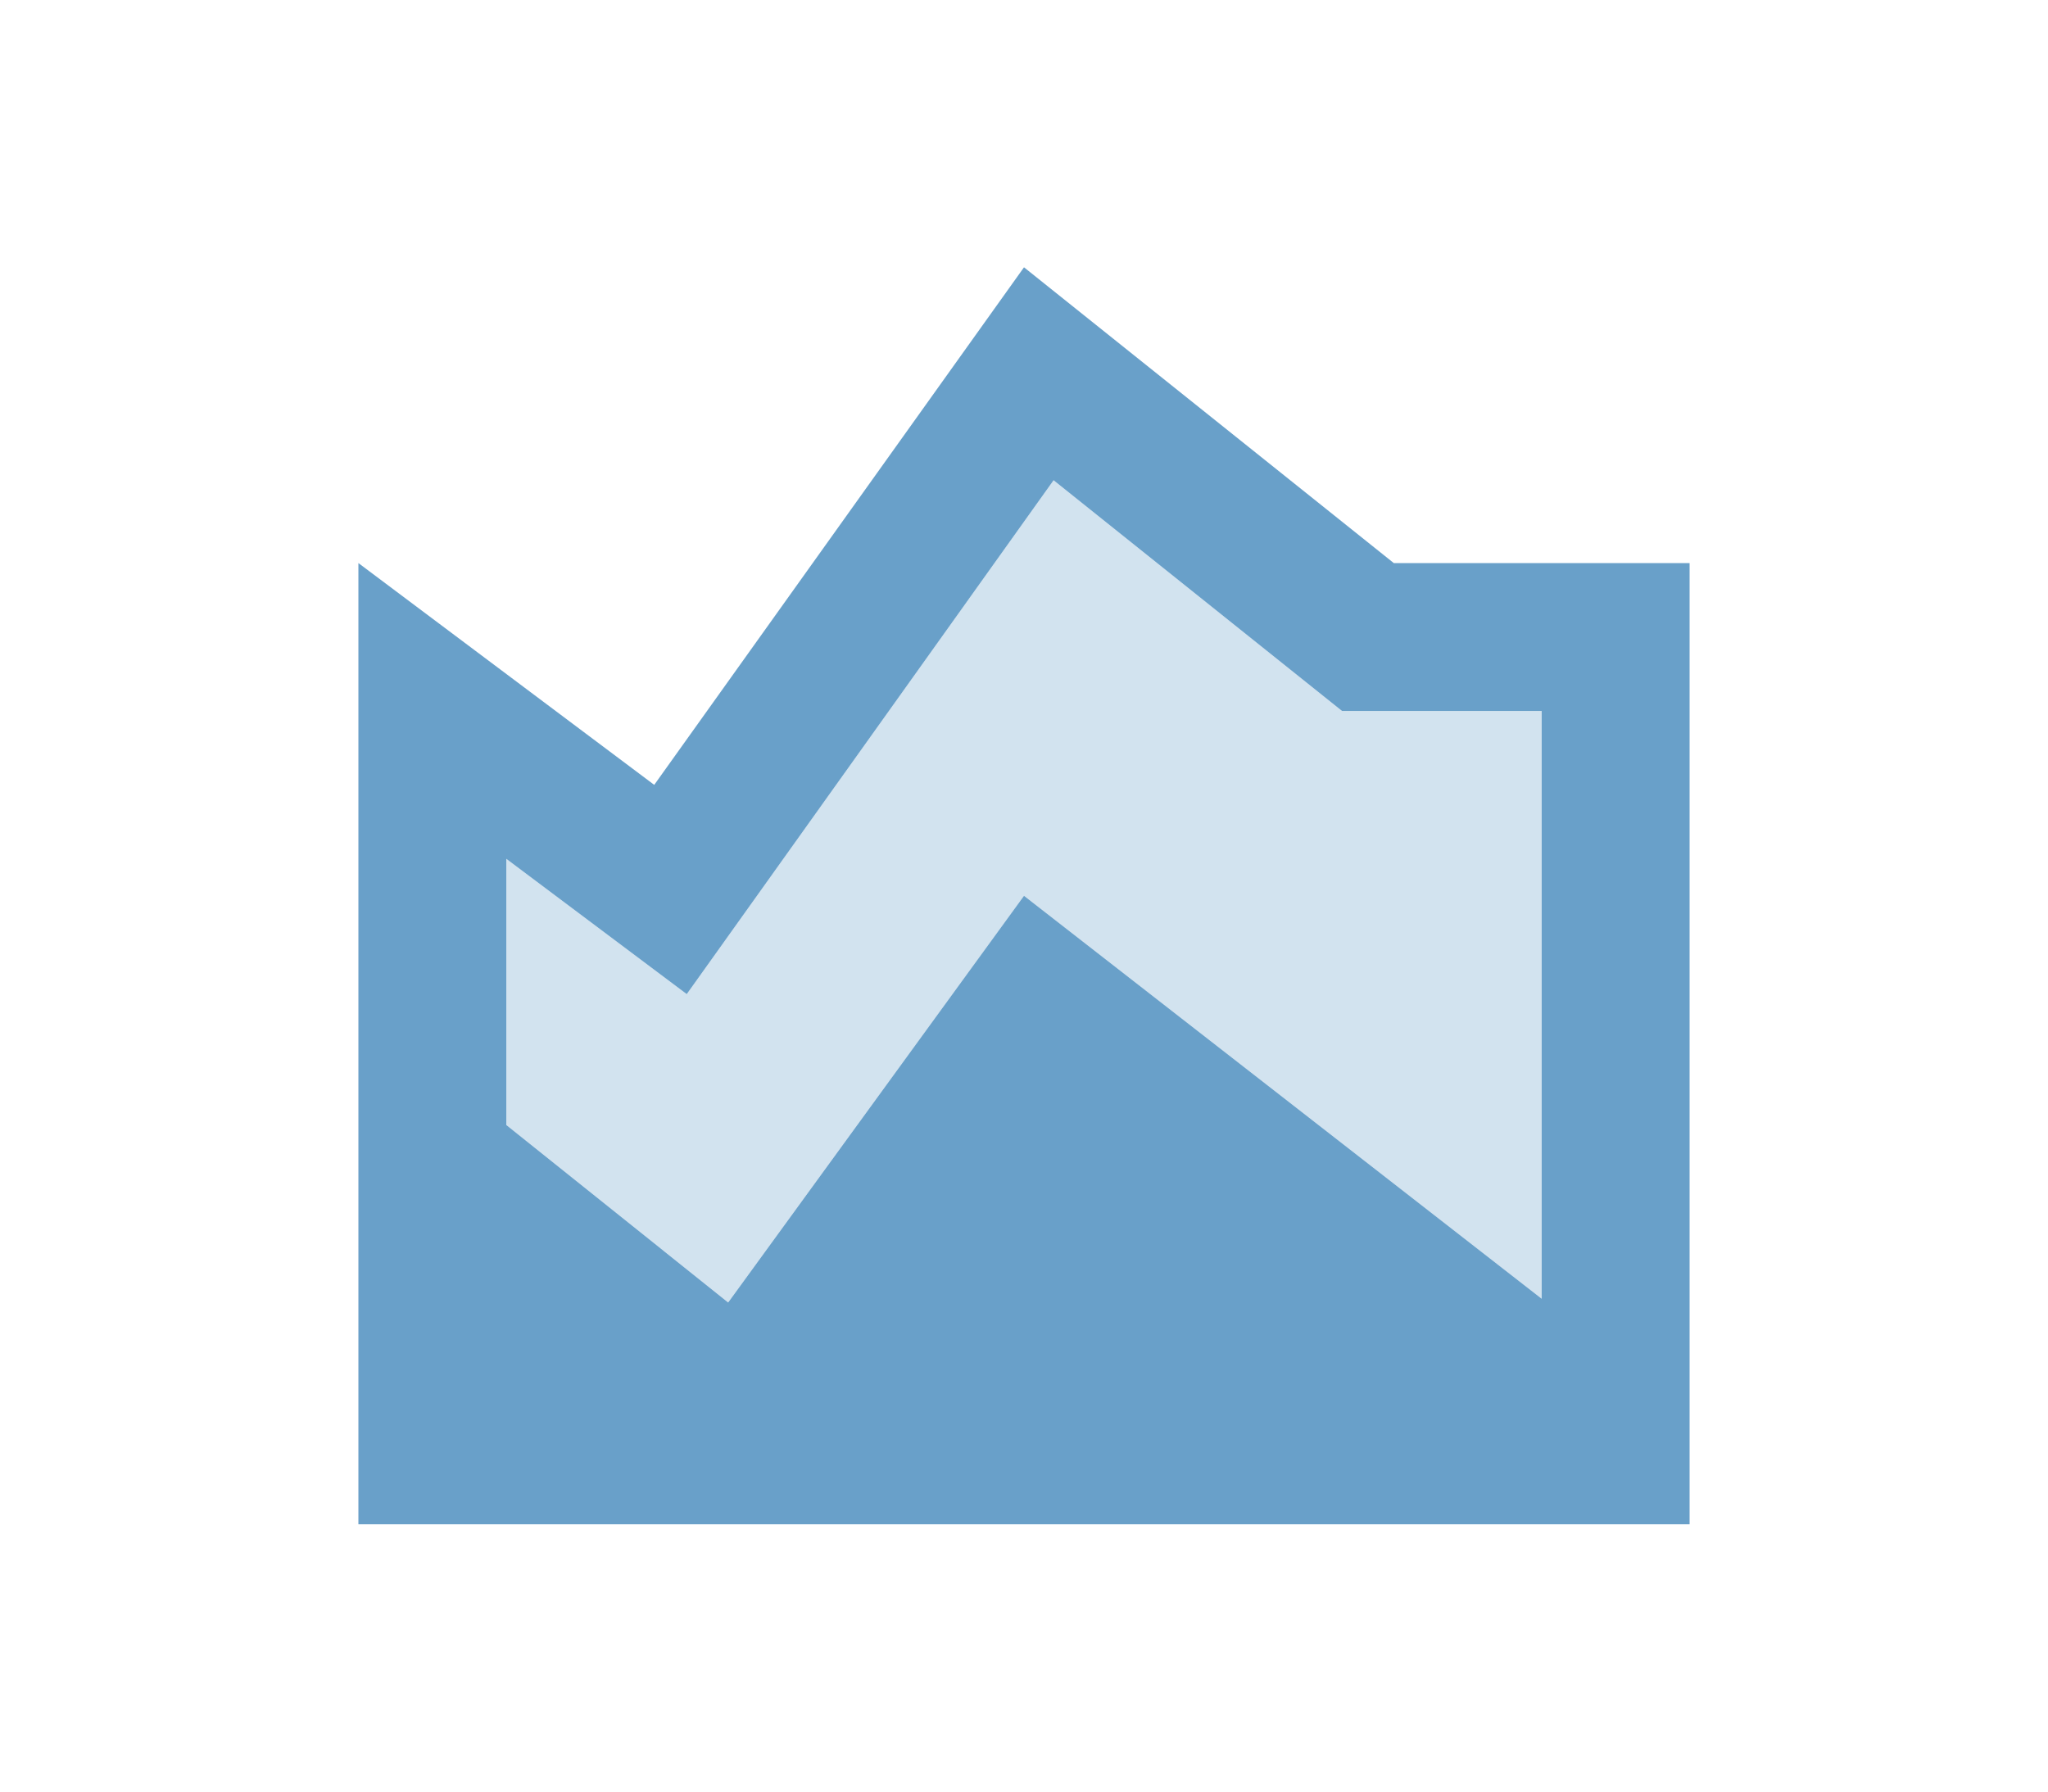
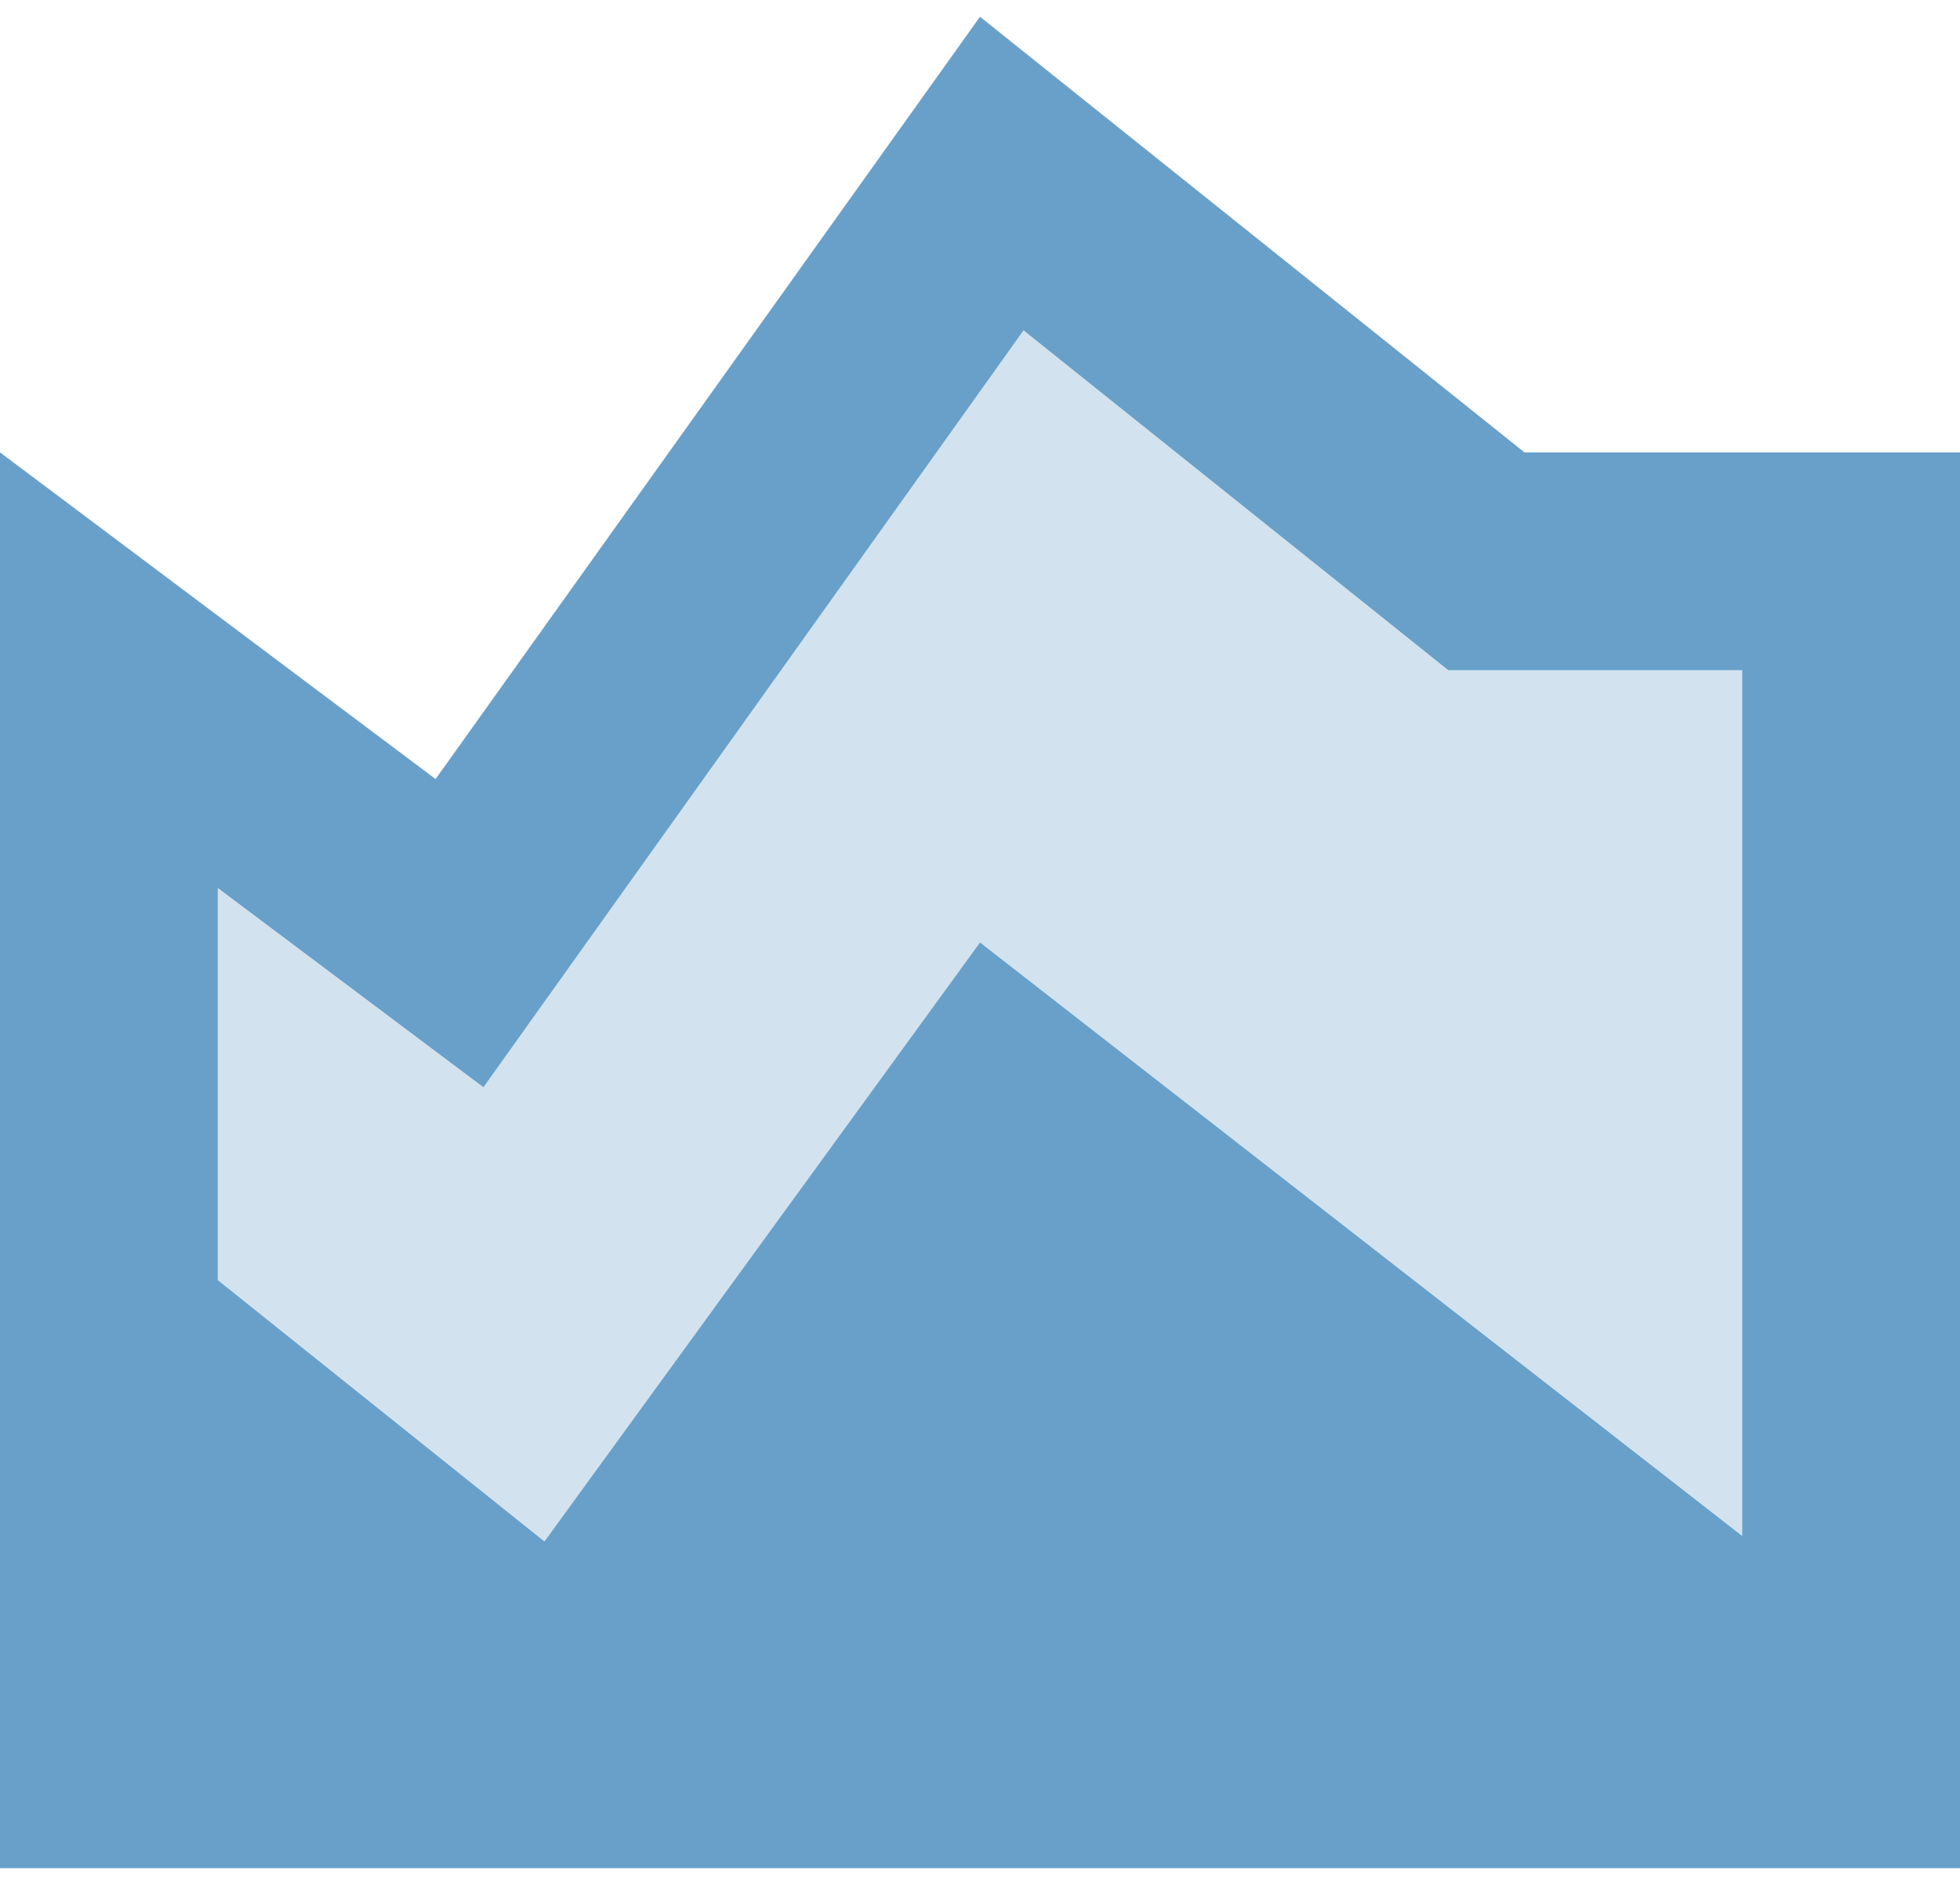
- <svg xmlns="http://www.w3.org/2000/svg" width="40" height="35" viewBox="0 0 40 35" fill="none">
+ <svg xmlns="http://www.w3.org/2000/svg" width="26" height="25" viewBox="7 5.2 26 24.6" fill="none">
  <path opacity="0.3" d="M30.111 25.372L20 17.5L14.222 25.444L9.889 21.978V16.778L13.413 19.421L20.578 9.382L26.211 13.889H30.111V25.372Z" fill="#69A0C9" />
  <path d="M27.222 11L20 5.222L12.778 15.333L7 11V29.778H33V11H27.222ZM30.111 25.372L20 17.5L14.222 25.445L9.889 21.978V16.778L13.413 19.421L20.578 9.382L26.211 13.889H30.111V25.372Z" fill="#69A0C9" />
</svg>
